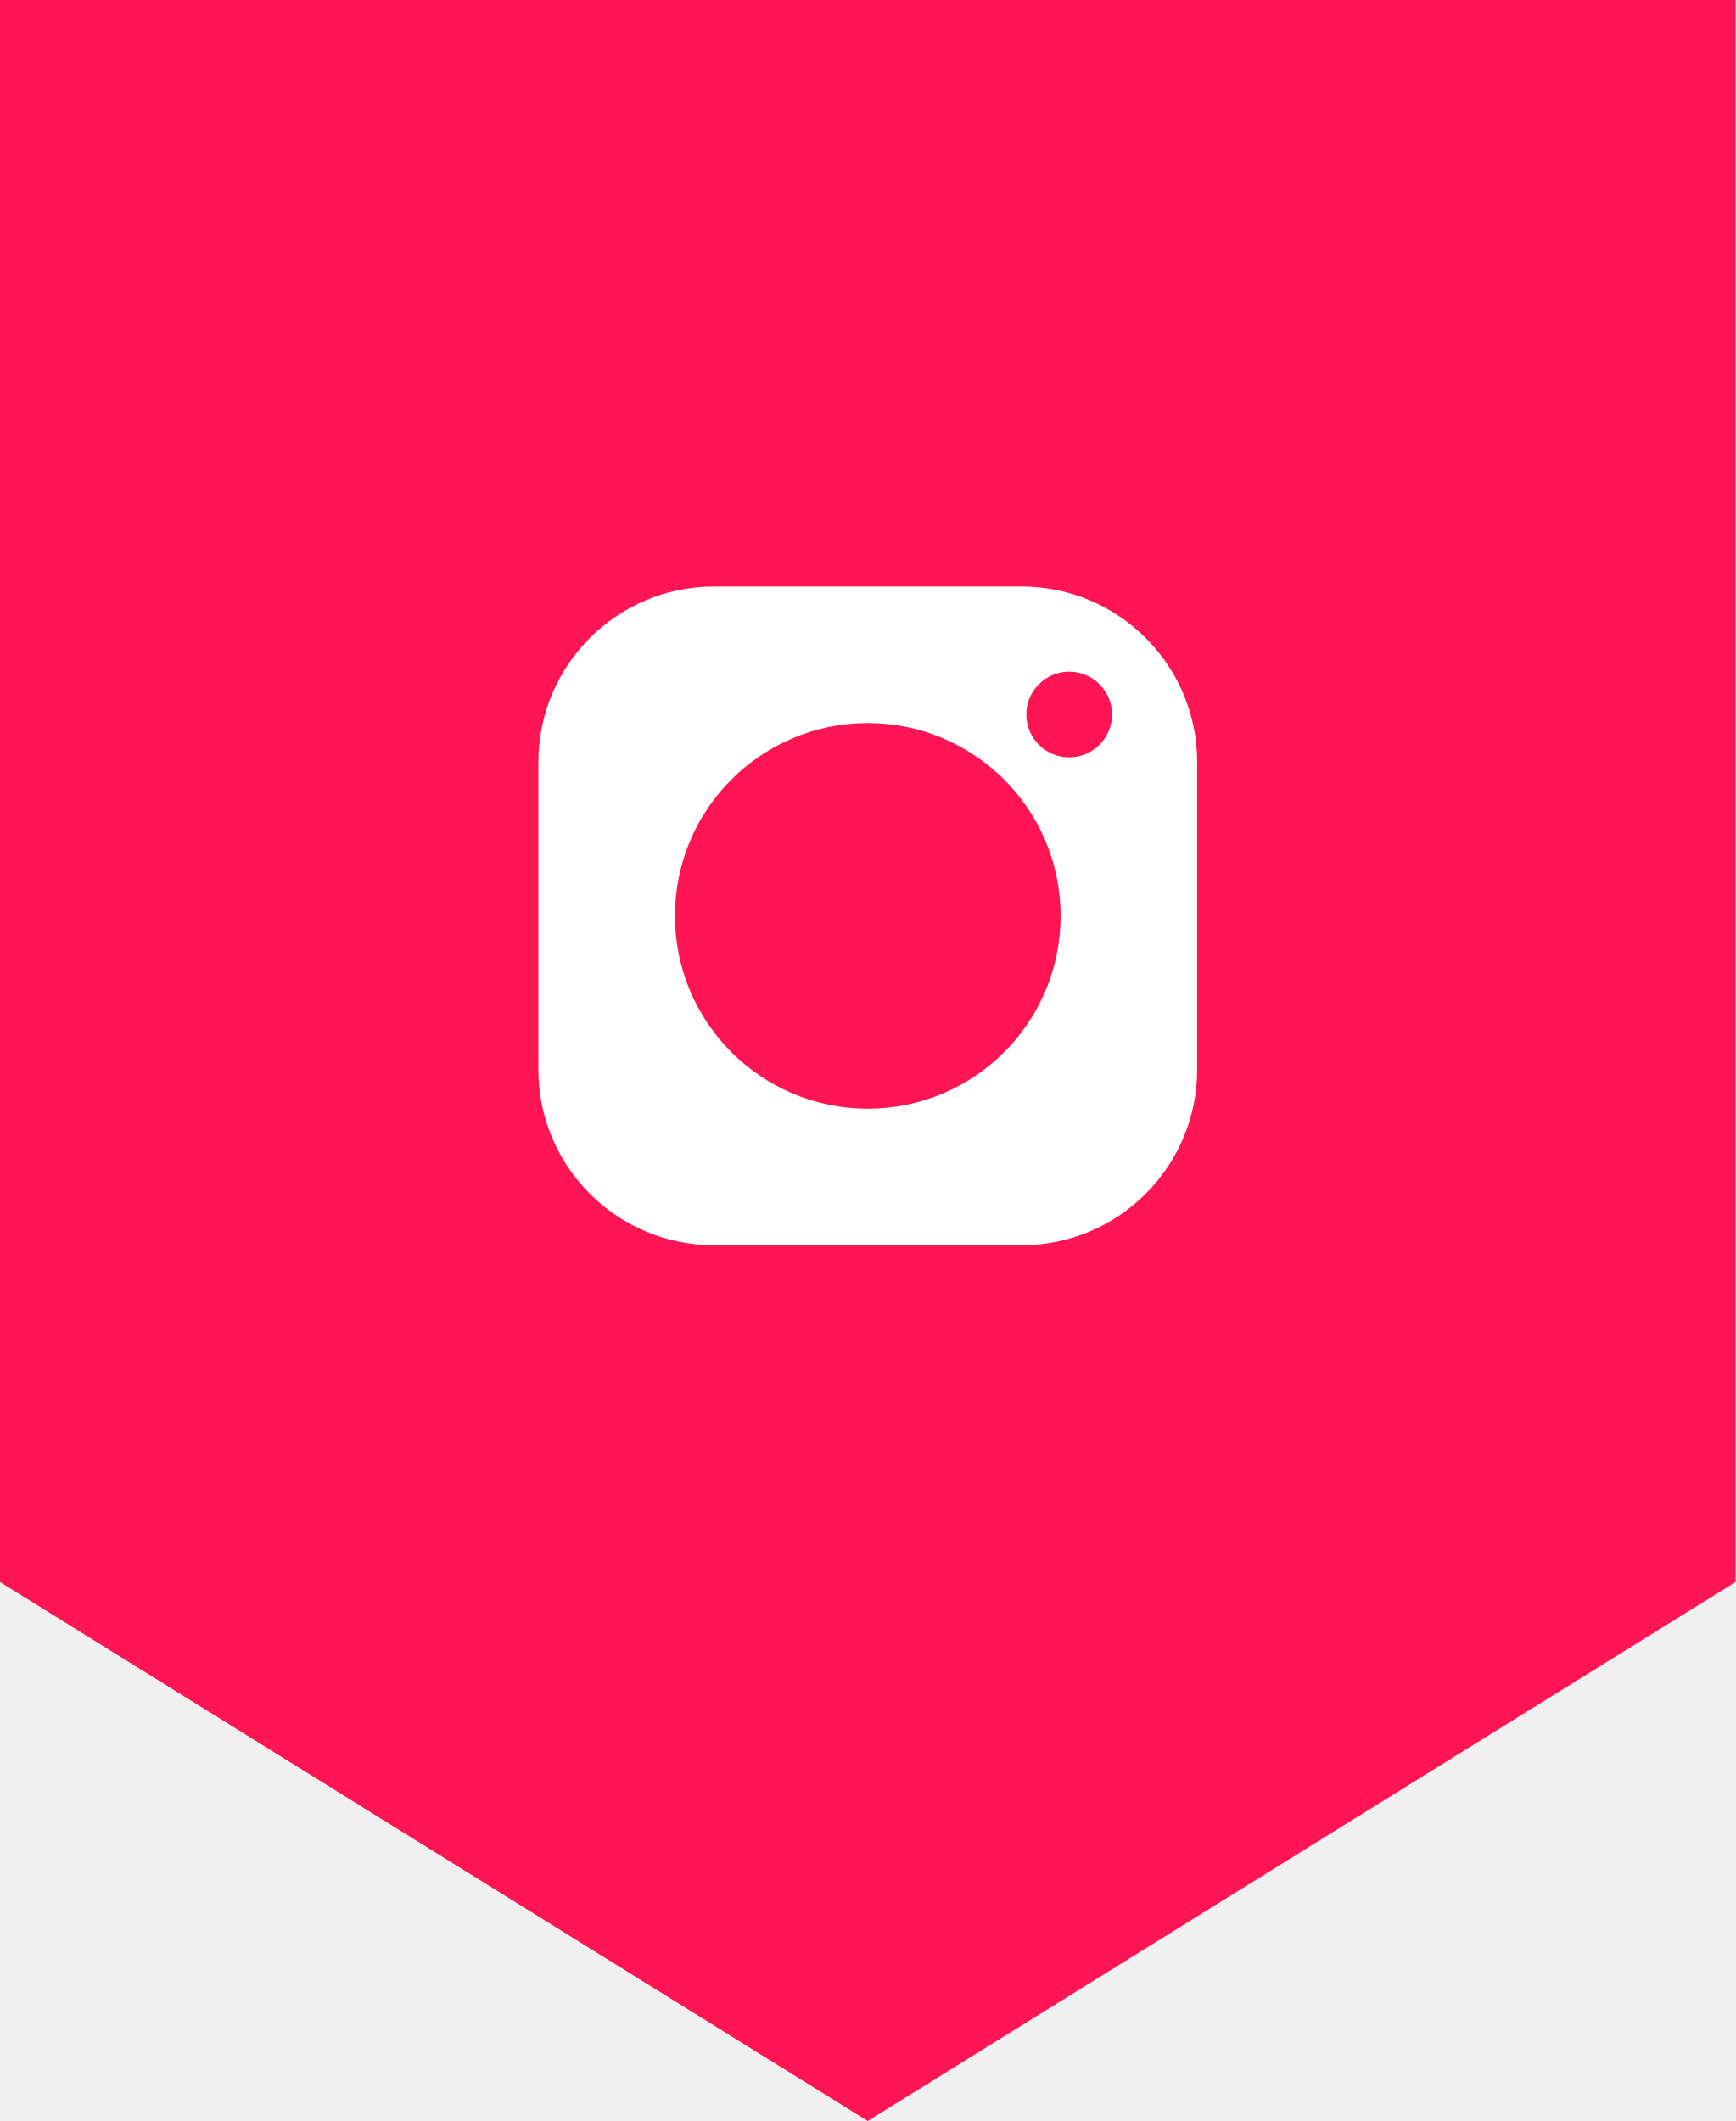
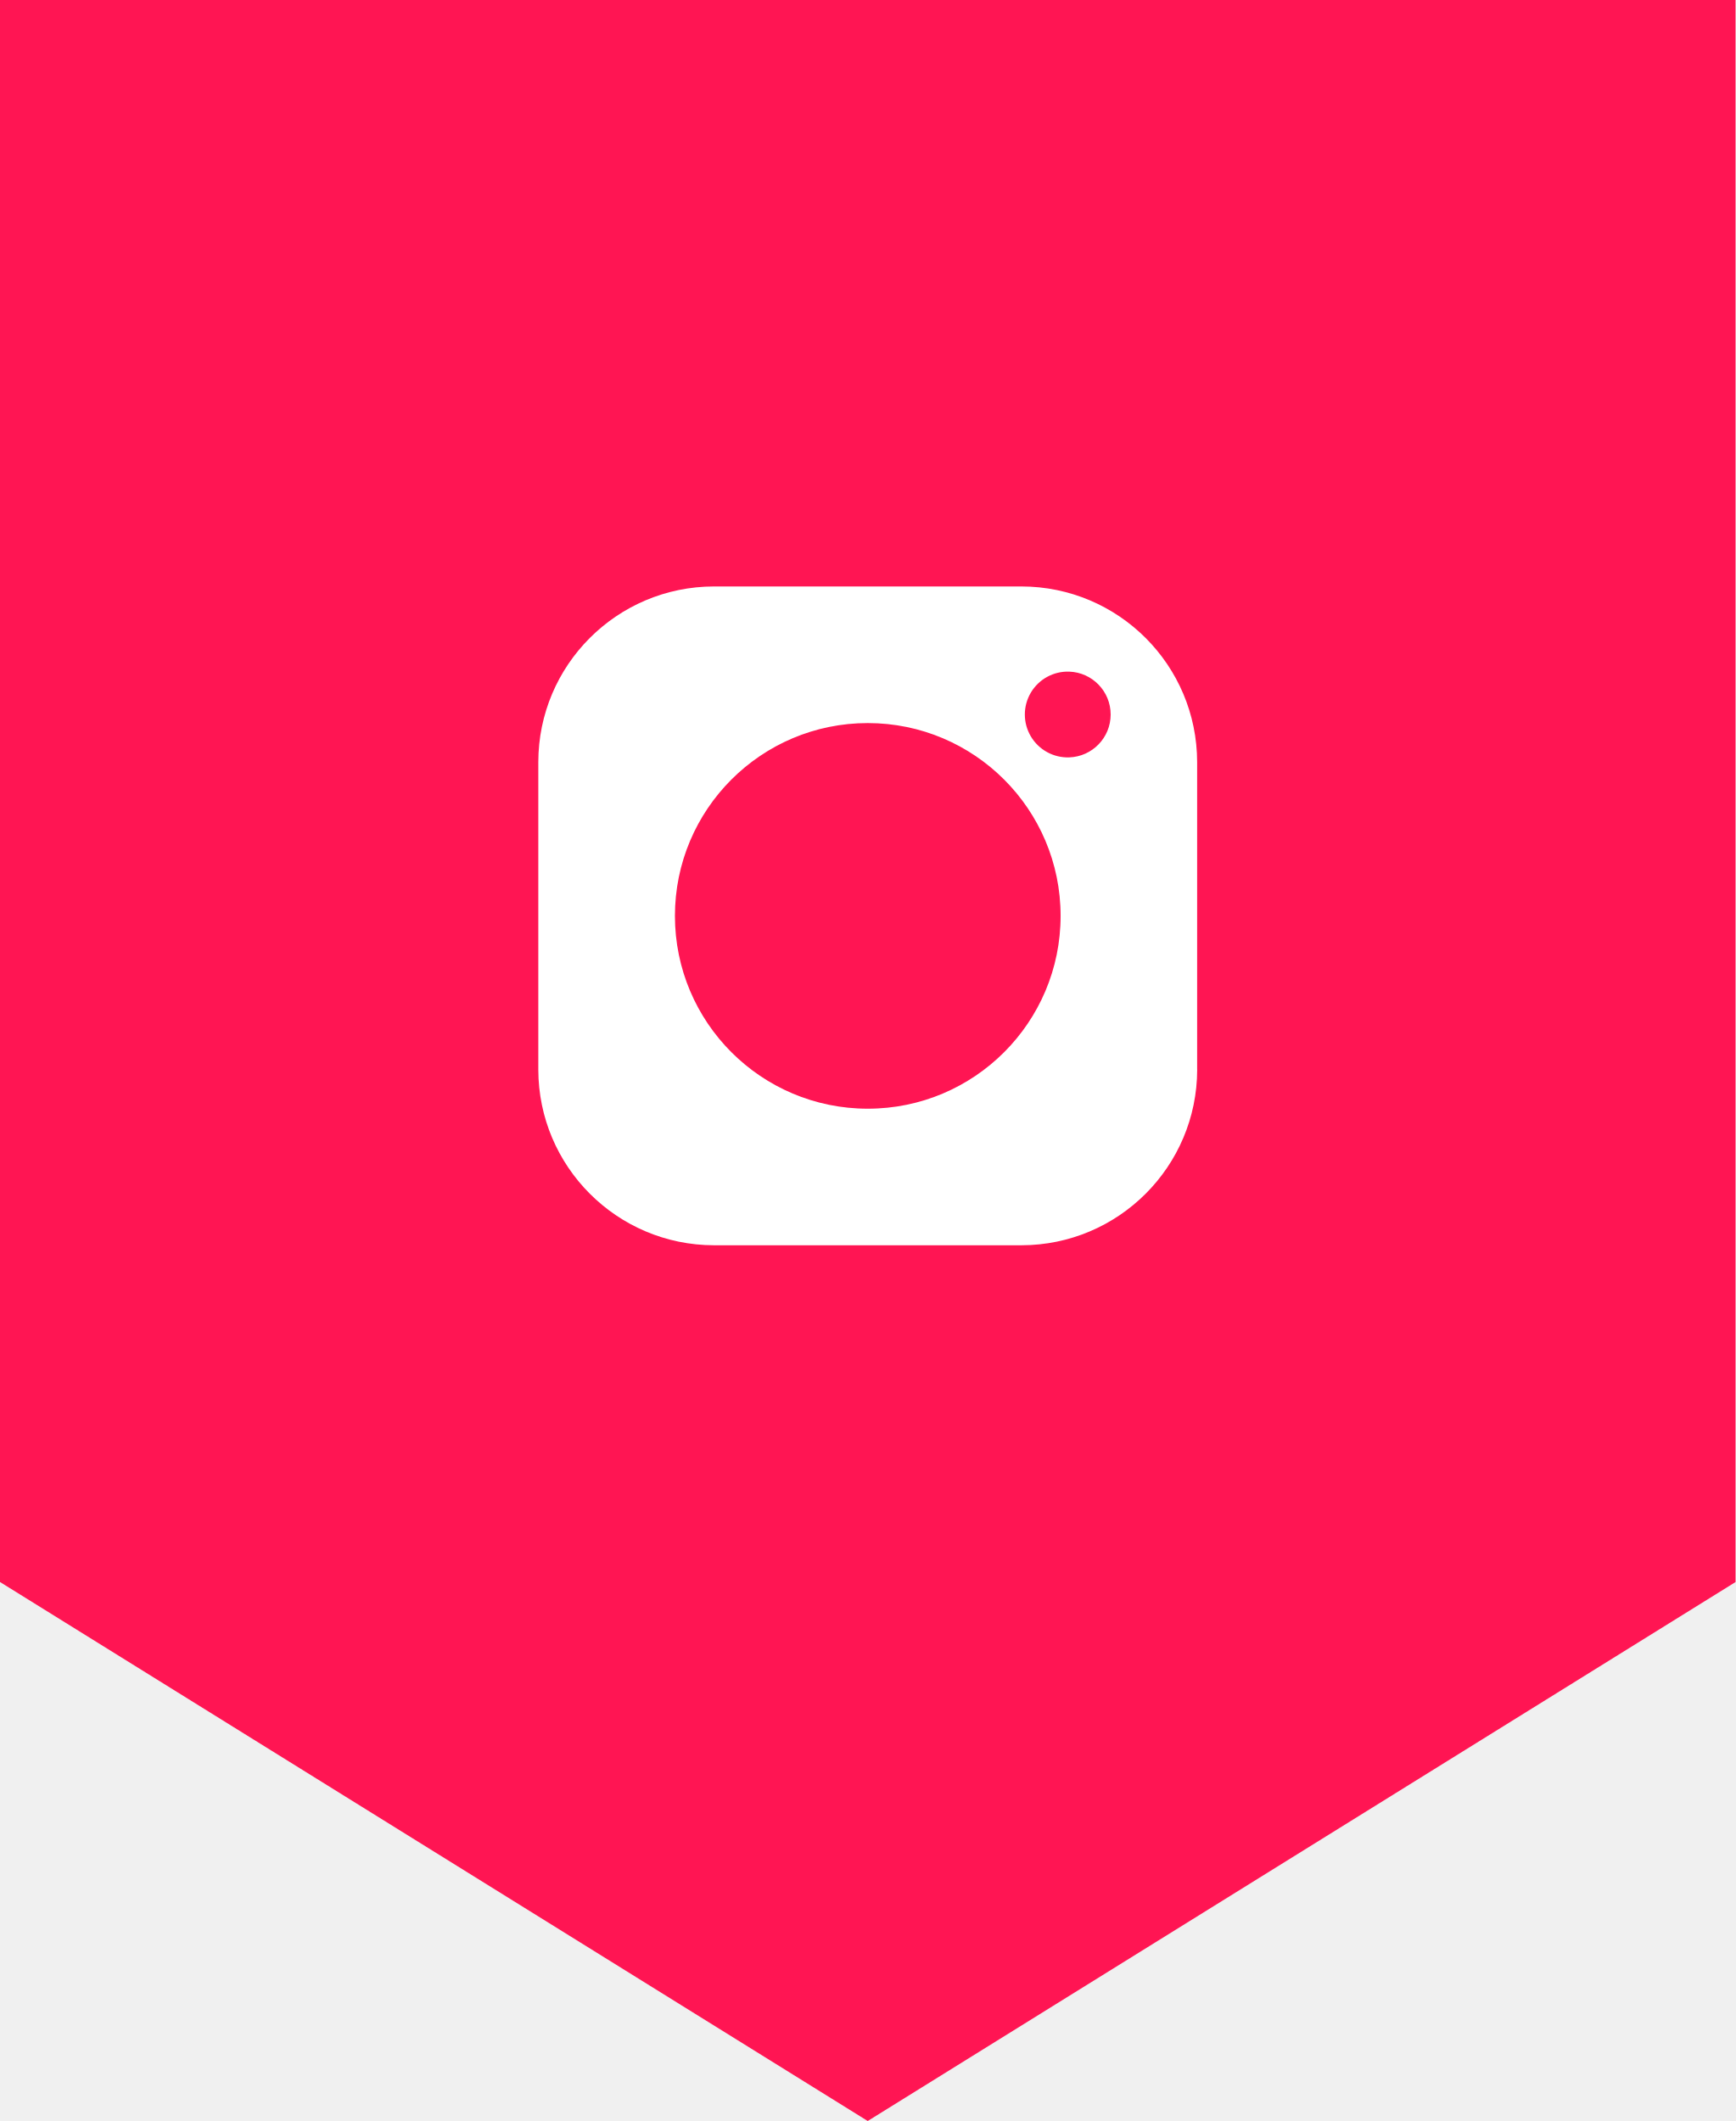
<svg xmlns="http://www.w3.org/2000/svg" width="36" height="44">
  <g fill="none" fill-rule="evenodd">
-     <path fill="#FF1553" d="M0 0v32.82h.002L17.999 44l17.999-11.18H36V0z" />
-     <path d="M24.833 22.189c-.003 2.012-1.633 3.642-3.644 3.644H14.811c-2.012-.003-3.642-1.633-3.644-3.644V15.811c.002-2.012 1.633-3.643 3.644-3.644h6.378c2.012.002 3.643 1.633 3.644 3.644v6.378zM18 15c-2.209 0-4 1.791-4 4 0 2.209 1.791 4 4 4 2.209 0 4-1.791 4-4 0-2.209-1.791-4-4-4zm4.178-1.067c-.491 0-.889.398-.889.889 0 .491.398.889.889.889.491 0 .889-.398.889-.889 0-.491-.398-.889-.889-.889z" fill="#FFF" />
+     <path fill="#FF1553" d="M0 0v32.82h.002L17.999 44l18-11.18H36V0z" />
+     <path d="M24.833 22.189a3.65 3.65 0 0 1-3.644 3.644H14.81a3.65 3.65 0 0 1-3.644-3.644V15.81a3.648 3.648 0 0 1 3.644-3.644h6.378a3.648 3.648 0 0 1 3.644 3.644v6.378zM18 15a4 4 0 1 0 0 8 4 4 0 0 0 0-8zm4.178-1.067a.89.89 0 1 0 0 1.779.89.89 0 0 0 0-1.779z" fill="#FFF" />
  </g>
</svg>
